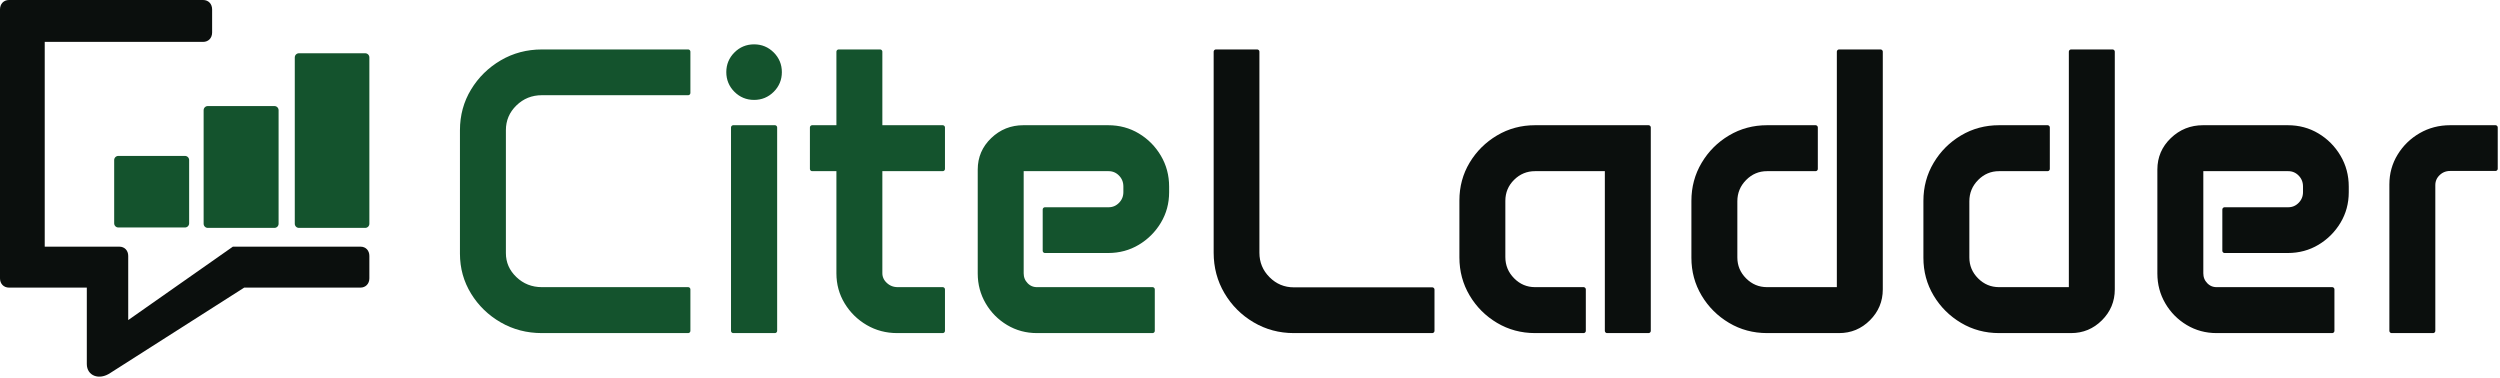
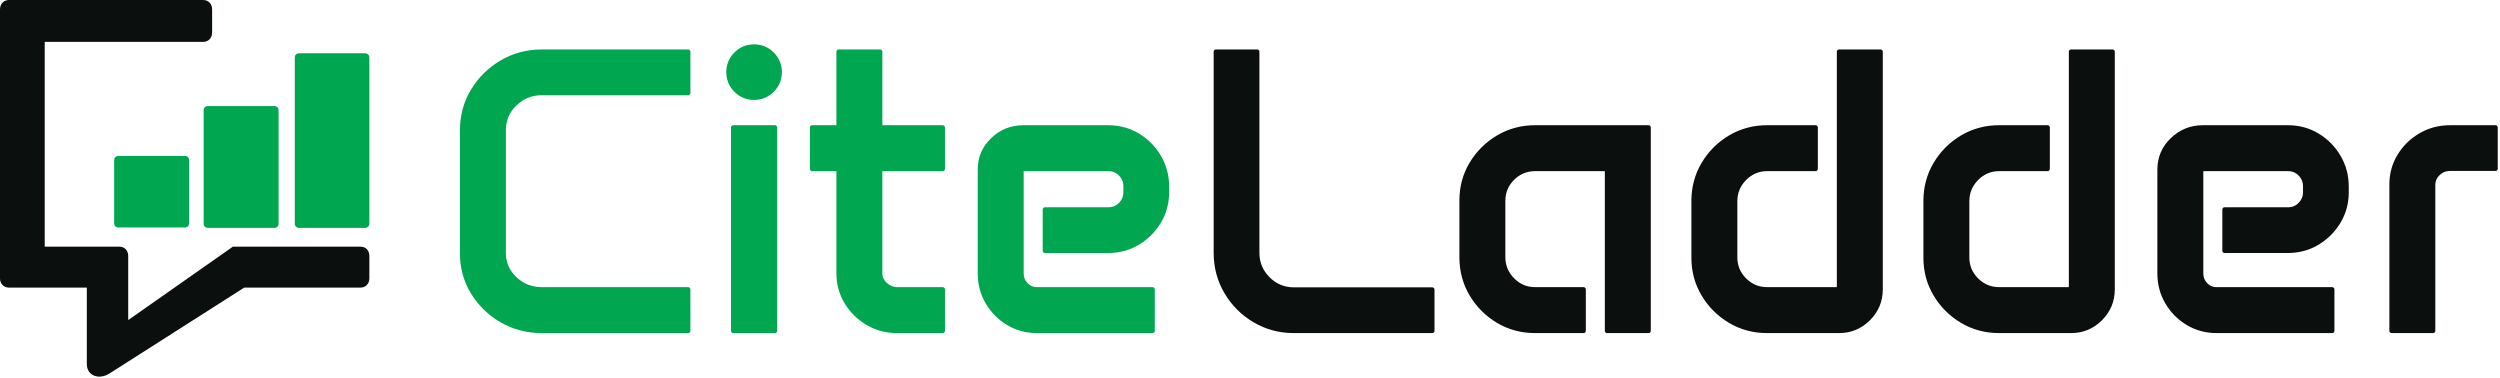
<svg xmlns="http://www.w3.org/2000/svg" width="1200" height="181.171" viewBox="0 0 662.357 100" preserveAspectRatio="xMidYMid meet" role="img" aria-label="CiteLadder">
  <g id="icon">
    <path d="M2.4 0 H53.8 C55.25 0 56.2 1.05 56.2 2.5 V8.6 C56.2 10.1 55.2 11.1 53.8 11.1 H11.85 V65.35 H31.6 C33.05 65.35 33.97 66.4 33.97 67.8 V84.8 L61.7 65.35 H95.5 C96.95 65.35 97.86 66.4 97.86 67.8 V73.75 C97.86 75.2 96.85 76.2 95.5 76.2 H64.7 L29.25 98.8 C26.25 100.85 23.0 99.55 23.0 96.45 V76.2 H2.4 C.95 76.2 0 75.15 0 73.75 V2.5 C0 1.05 .95 0 2.4 0 Z" fill="#0b0f0d" />
-     <rect x="30.25" y="41.31" width="19.86" height="18.96" rx="1.1" fill="#14532d" />
-     <rect x="53.95" y="28.1" width="19.86" height="32.28" rx="1.1" fill="#14532d" />
-     <rect x="78.1" y="14.11" width="19.76" height="46.27" rx="1.1" fill="#14532d" />
+     <rect x="30.25" y="41.31" width="19.86" height="18.96" rx="1.1" fill="#00a650" />
+     <rect x="53.95" y="28.1" width="19.86" height="32.28" rx="1.1" fill="#00a650" />
+     <rect x="78.1" y="14.11" width="19.76" height="46.27" rx="1.1" fill="#00a650" />
  </g>
  <g id="wordmark" aria-label="CiteLadder">
-     <path d="M120 1022Q120 1133 175.0 1223.5Q230 1314 322.0 1368.0Q414 1422 526 1422H1271V1212H526Q445 1212 388.0 1156.5Q331 1101 331 1022V396Q331 320 388.0 265.5Q445 211 526 211H1271V0H526Q414 0 322.0 53.0Q230 106 175.0 195.5Q120 285 120 393Z" transform="translate(116.2197 87.65) scale(0.05200276 -0.05200276)" fill="#14532d" stroke="#14532d" stroke-width="23.076" stroke-linejoin="round" stroke-linecap="round" paint-order="stroke fill" />
-     <path d="M96 1318Q96 1372 134.0 1410.0Q172 1448 226 1448Q280 1448 318.0 1410.0Q356 1372 356 1318Q356 1264 318.0 1226.0Q280 1188 226 1188Q172 1188 134.0 1226.0Q96 1264 96 1318ZM120 1036H332V0H120Z" transform="translate(188.0355 87.65) scale(0.05200276 -0.05200276)" fill="#14532d" stroke="#14532d" stroke-width="23.076" stroke-linejoin="round" stroke-linecap="round" paint-order="stroke fill" />
-     <path d="M70 1036H205V1422H416V1036H735V825H416V294Q416 260 442.5 235.5Q469 211 506 211H735V0H503Q421 0 353.5 39.5Q286 79 245.5 145.5Q205 212 205 293V825H70Z" transform="translate(211.5407 87.65) scale(0.05200276 -0.05200276)" fill="#14532d" stroke="#14532d" stroke-width="23.076" stroke-linejoin="round" stroke-linecap="round" paint-order="stroke fill" />
-     <path d="M120 822Q120 911 185.0 973.5Q250 1036 341 1036H773Q856 1036 923.5 995.5Q991 955 1031.5 886.5Q1072 818 1072 735V706Q1072 624 1031.5 556.5Q991 489 923.5 448.5Q856 408 773 408H451V618H775Q811 618 836.5 644.0Q862 670 862 707V735Q862 773 836.5 799.0Q811 825 775 825H331V293Q331 259 354.0 235.0Q377 211 410 211H999V0H410Q330 0 264.0 39.5Q198 79 159.0 145.5Q120 212 120 292Z" transform="translate(253.403 87.65) scale(0.05200276 -0.05200276)" fill="#14532d" stroke="#14532d" stroke-width="23.076" stroke-linejoin="round" stroke-linecap="round" paint-order="stroke fill" />
+     <path d="M120 1022Q120 1133 175.0 1223.5Q230 1314 322.0 1368.0Q414 1422 526 1422H1271V1212H526Q445 1212 388.0 1156.5Q331 1101 331 1022V396Q331 320 388.0 265.5Q445 211 526 211H1271V0H526Q414 0 322.0 53.0Q230 106 175.0 195.5Q120 285 120 393Z" transform="translate(116.2197 87.65) scale(0.05200276 -0.05200276)" fill="#00a650" stroke="#00a650" stroke-width="23.076" stroke-linejoin="round" stroke-linecap="round" paint-order="stroke fill" />
+     <path d="M96 1318Q96 1372 134.0 1410.0Q172 1448 226 1448Q280 1448 318.0 1410.0Q356 1372 356 1318Q356 1264 318.0 1226.0Q280 1188 226 1188Q172 1188 134.0 1226.0Q96 1264 96 1318ZM120 1036H332V0H120Z" transform="translate(188.0355 87.65) scale(0.05200276 -0.05200276)" fill="#00a650" stroke="#00a650" stroke-width="23.076" stroke-linejoin="round" stroke-linecap="round" paint-order="stroke fill" />
+     <path d="M70 1036H205V1422H416V1036H735V825H416V294Q416 260 442.5 235.5Q469 211 506 211H735V0H503Q421 0 353.5 39.5Q286 79 245.5 145.5Q205 212 205 293V825H70Z" transform="translate(211.5407 87.65) scale(0.05200276 -0.05200276)" fill="#00a650" stroke="#00a650" stroke-width="23.076" stroke-linejoin="round" stroke-linecap="round" paint-order="stroke fill" />
+     <path d="M120 822Q120 911 185.0 973.5Q250 1036 341 1036H773Q856 1036 923.5 995.5Q991 955 1031.5 886.5Q1072 818 1072 735V706Q1072 624 1031.5 556.5Q991 489 923.5 448.5Q856 408 773 408H451V618H775Q811 618 836.5 644.0Q862 670 862 707V735Q862 773 836.5 799.0Q811 825 775 825H331V293Q331 259 354.0 235.0Q377 211 410 211H999V0H410Q330 0 264.0 39.5Q198 79 159.0 145.5Q120 212 120 292Z" transform="translate(253.403 87.65) scale(0.05200276 -0.05200276)" fill="#00a650" stroke="#00a650" stroke-width="23.076" stroke-linejoin="round" stroke-linecap="round" paint-order="stroke fill" />
    <path d="M140 1422H350V398Q350 320 405.0 265.0Q460 210 537 210H1242V0H537Q428 0 337.5 53.5Q247 107 193.5 197.5Q140 288 140 398Z" transform="translate(314.8702 87.65) scale(0.05200276 -0.05200276)" fill="#0b0f0d" stroke="#0b0f0d" stroke-width="23.076" stroke-linejoin="round" stroke-linecap="round" paint-order="stroke fill" />
    <path d="M110 664Q110 767 160.5 851.0Q211 935 296.0 985.5Q381 1036 484 1036H1062V0H851V825H484Q417 825 369.0 777.5Q321 730 321 662V376Q321 308 369.0 259.5Q417 211 484 211H731V0H484Q381 0 296.0 50.5Q211 101 160.5 186.0Q110 271 110 374Z" transform="translate(381.5378 87.65) scale(0.05200276 -0.05200276)" fill="#0b0f0d" stroke="#0b0f0d" stroke-width="23.076" stroke-linejoin="round" stroke-linecap="round" paint-order="stroke fill" />
    <path d="M110 662Q110 765 160.5 850.0Q211 935 296.0 985.5Q381 1036 484 1036H731V825H484Q417 825 369.0 776.5Q321 728 321 660V374Q321 307 369.0 259.0Q417 211 484 211H851V1422H1062V211Q1062 124 1000.0 62.0Q938 0 851 0H484Q381 0 296.0 50.5Q211 101 160.5 185.5Q110 270 110 372Z" transform="translate(443.005 87.65) scale(0.05200276 -0.05200276)" fill="#0b0f0d" stroke="#0b0f0d" stroke-width="23.076" stroke-linejoin="round" stroke-linecap="round" paint-order="stroke fill" />
    <path d="M110 662Q110 765 160.5 850.0Q211 935 296.0 985.5Q381 1036 484 1036H731V825H484Q417 825 369.0 776.5Q321 728 321 660V374Q321 307 369.0 259.0Q417 211 484 211H851V1422H1062V211Q1062 124 1000.0 62.0Q938 0 851 0H484Q381 0 296.0 50.5Q211 101 160.5 185.5Q110 270 110 372Z" transform="translate(504.4723 87.65) scale(0.05200276 -0.05200276)" fill="#0b0f0d" stroke="#0b0f0d" stroke-width="23.076" stroke-linejoin="round" stroke-linecap="round" paint-order="stroke fill" />
    <path d="M120 822Q120 911 185.0 973.5Q250 1036 341 1036H773Q856 1036 923.5 995.5Q991 955 1031.5 886.5Q1072 818 1072 735V706Q1072 624 1031.5 556.5Q991 489 923.5 448.5Q856 408 773 408H451V618H775Q811 618 836.5 644.0Q862 670 862 707V735Q862 773 836.5 799.0Q811 825 775 825H331V293Q331 259 354.0 235.0Q377 211 410 211H999V0H410Q330 0 264.0 39.5Q198 79 159.0 145.5Q120 212 120 292Z" transform="translate(565.9396 87.65) scale(0.05200276 -0.05200276)" fill="#0b0f0d" stroke="#0b0f0d" stroke-width="23.076" stroke-linejoin="round" stroke-linecap="round" paint-order="stroke fill" />
    <path d="M120 746Q120 826 160.5 892.0Q201 958 268.5 997.0Q336 1036 418 1036H649V826H418Q382 826 356.5 801.5Q331 777 331 742V0H120Z" transform="translate(627.4068 87.65) scale(0.05200276 -0.05200276)" fill="#0b0f0d" stroke="#0b0f0d" stroke-width="23.076" stroke-linejoin="round" stroke-linecap="round" paint-order="stroke fill" />
  </g>
</svg>
